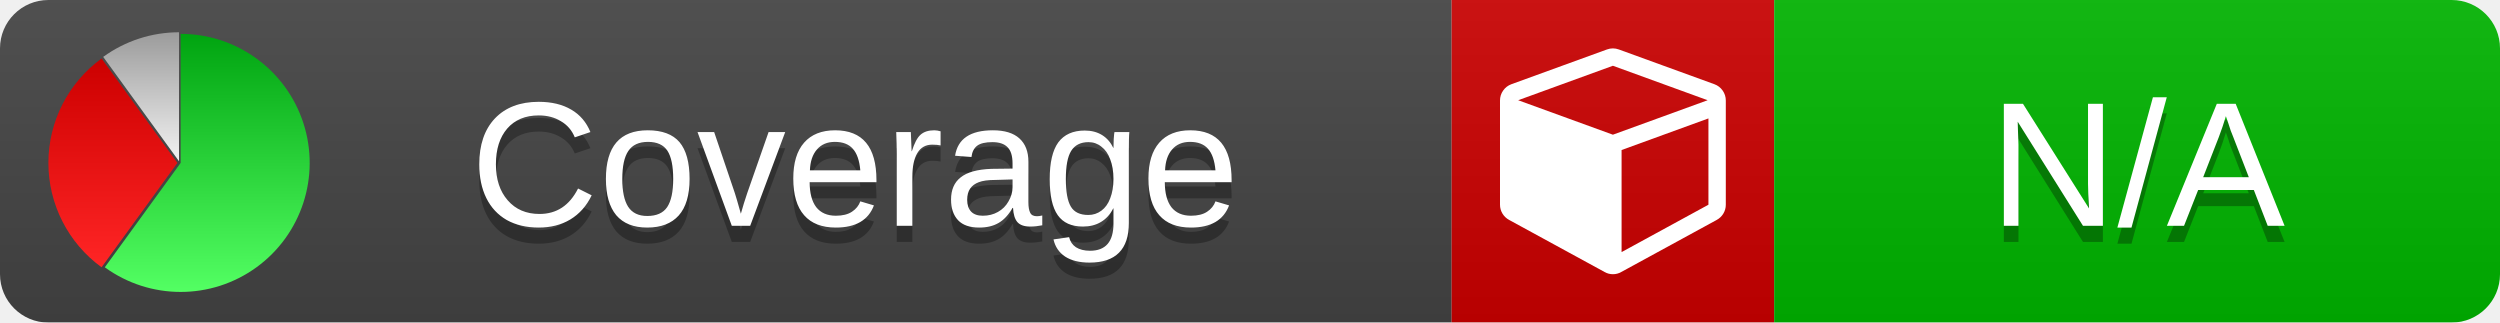
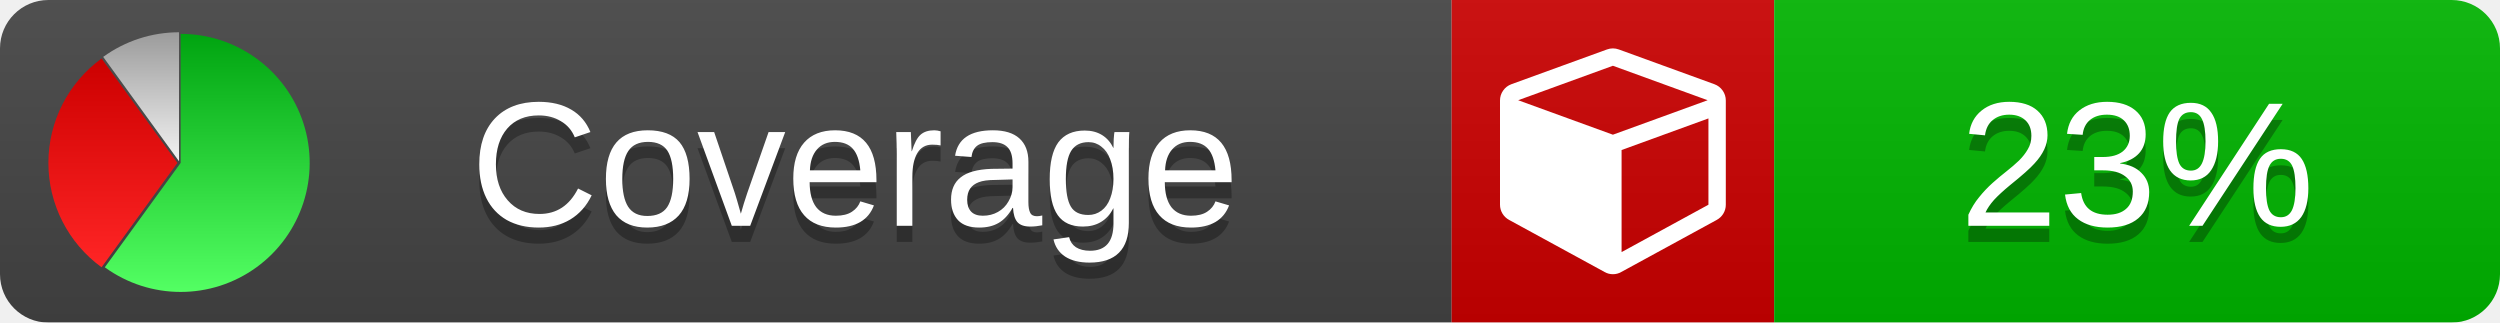
<svg xmlns="http://www.w3.org/2000/svg" xmlns:xlink="http://www.w3.org/1999/xlink" width="155" height="20">
  <style type="text/css">
          
            @keyframes fade1 {
                0% { visibility: visible; opacity: 1; }
               27% { visibility: visible; opacity: 1; }
               33% { visibility: hidden; opacity: 0; }
               60% { visibility: hidden; opacity: 0; }
               66% { visibility: hidden; opacity: 0; }
               93% { visibility: hidden; opacity: 0; }
              100% { visibility: visible; opacity: 1; }
            }
            @keyframes fade2 {
                0% { visibility: hidden; opacity: 0; }
               27% { visibility: hidden; opacity: 0; }
               33% { visibility: visible; opacity: 1; }
               60% { visibility: visible; opacity: 1; }
               66% { visibility: hidden; opacity: 0; }
               93% { visibility: hidden; opacity: 0; }
              100% { visibility: hidden; opacity: 0; }
            }
            @keyframes fade3 {
                0% { visibility: hidden; opacity: 0; }
               27% { visibility: hidden; opacity: 0; }
               33% { visibility: hidden; opacity: 0; }
               60% { visibility: hidden; opacity: 0; }
               66% { visibility: visible; opacity: 1; }
               93% { visibility: visible; opacity: 1; }
              100% { visibility: hidden; opacity: 0; }
            }
            .linecoverage {
                animation-duration: 15s;
                animation-name: fade1;
                animation-iteration-count: infinite;
            }
            .branchcoverage {
                animation-duration: 15s;
                animation-name: fade2;
                animation-iteration-count: infinite;
            }
            .methodcoverage {
                animation-duration: 15s;
                animation-name: fade3;
                animation-iteration-count: infinite;
            }
          
    </style>
  <defs>
    <linearGradient id="gradient" x2="0" y2="100%">
      <stop offset="0" stop-color="#bbb" stop-opacity=".1" />
      <stop offset="1" stop-opacity=".1" />
    </linearGradient>
    <linearGradient id="green" x2="0" y2="100%">
      <stop offset="0" stop-color="#00A410" />
      <stop offset="1" stop-color="#53FF63" />
    </linearGradient>
    <linearGradient id="red" x2="0" y2="100%">
      <stop offset="0" stop-color="#C00" />
      <stop offset="1" stop-color="#FF2525" />
    </linearGradient>
    <linearGradient id="gray" x2="0" y2="100%">
      <stop offset="0" stop-color="#9B9B9B" />
      <stop offset="1" stop-color="#F3F3F3" />
    </linearGradient>
    <mask id="mask">
      <rect width="155" height="20" rx="3" fill="#fff" />
    </mask>
    <g id="icon">
      <path style="fill:url(#green);" d="M205,202.5 l0,-200 a200,200 0 1,1 -117.558,361.803 z" />
      <path style="fill:url(#red);" d="M200,202.5 l-117.558,161.803 a200,200 0 0,1 0,-323.607 z" />
      <path style="fill:url(#gray);" d="M202.5,200 l-117.558,-161.803 a200,200 0 0,1 117.558,-38.196 z" />
    </g>
  </defs>
  <g mask="url(#mask)">
    <rect x="0" y="0" width="90" height="20" fill="#444" />
    <rect x="90" y="0" width="20" height="20" fill="#c00" />
    <rect x="110" y="0" width="45" height="20" fill="#00B600" />
    <rect x="0" y="0" width="155" height="20" fill="url(#gradient)" />
  </g>
  <g>
    <path class="" fill="#fff" d="m 100.538,15.629 5.385,-2.936 v -5.351 l -5.385,1.96 z M 100,8.351 105.873,6.214 100,4.077 94.127,6.214 Z m 7,-2.12 v 6.462 q 0,0.294 -0.151,0.547 -0.151,0.252 -0.412,0.395 l -5.923,3.231 q -0.236,0.135 -0.513,0.135 -0.278,0 -0.513,-0.135 l -5.923,-3.231 Q 93.303,13.492 93.151,13.239 93,12.987 93,12.692 v -6.462 q 0,-0.337 0.194,-0.614 0.194,-0.278 0.513,-0.395 l 5.923,-2.154 q 0.185,-0.067 0.37,-0.067 0.185,0 0.37,0.067 l 5.923,2.154 q 0.32,0.118 0.513,0.395 Q 107,5.894 107,6.231 Z" />
  </g>
  <g fill="#fff" text-anchor="middle" font-family="Verdana,Arial,Geneva,sans-serif" font-size="11">
    <a xlink:href="https://github.com/danielpalme/ReportGenerator" target="_top">
      <use xlink:href="#icon" transform="translate(3,2) scale(.04)" />
    </a>
    <text x="53" y="15" fill="#010101" fill-opacity=".3">Coverage</text>
    <text x="53" y="14" fill="#fff">Coverage</text>
-     <text class="" x="132.5" y="15" fill="#010101" fill-opacity=".3">N/A</text>
-     <text class="" x="132.5" y="14">N/A</text>
+     <text class="" x="132.5" y="15" fill="#010101" fill-opacity=".3">23%</text>
+     <text class="" x="132.5" y="14">23%</text>
  </g>
  <g>
    <rect class="" x="90" y="0" width="65" height="20" fill-opacity="0" />
  </g>
</svg>
